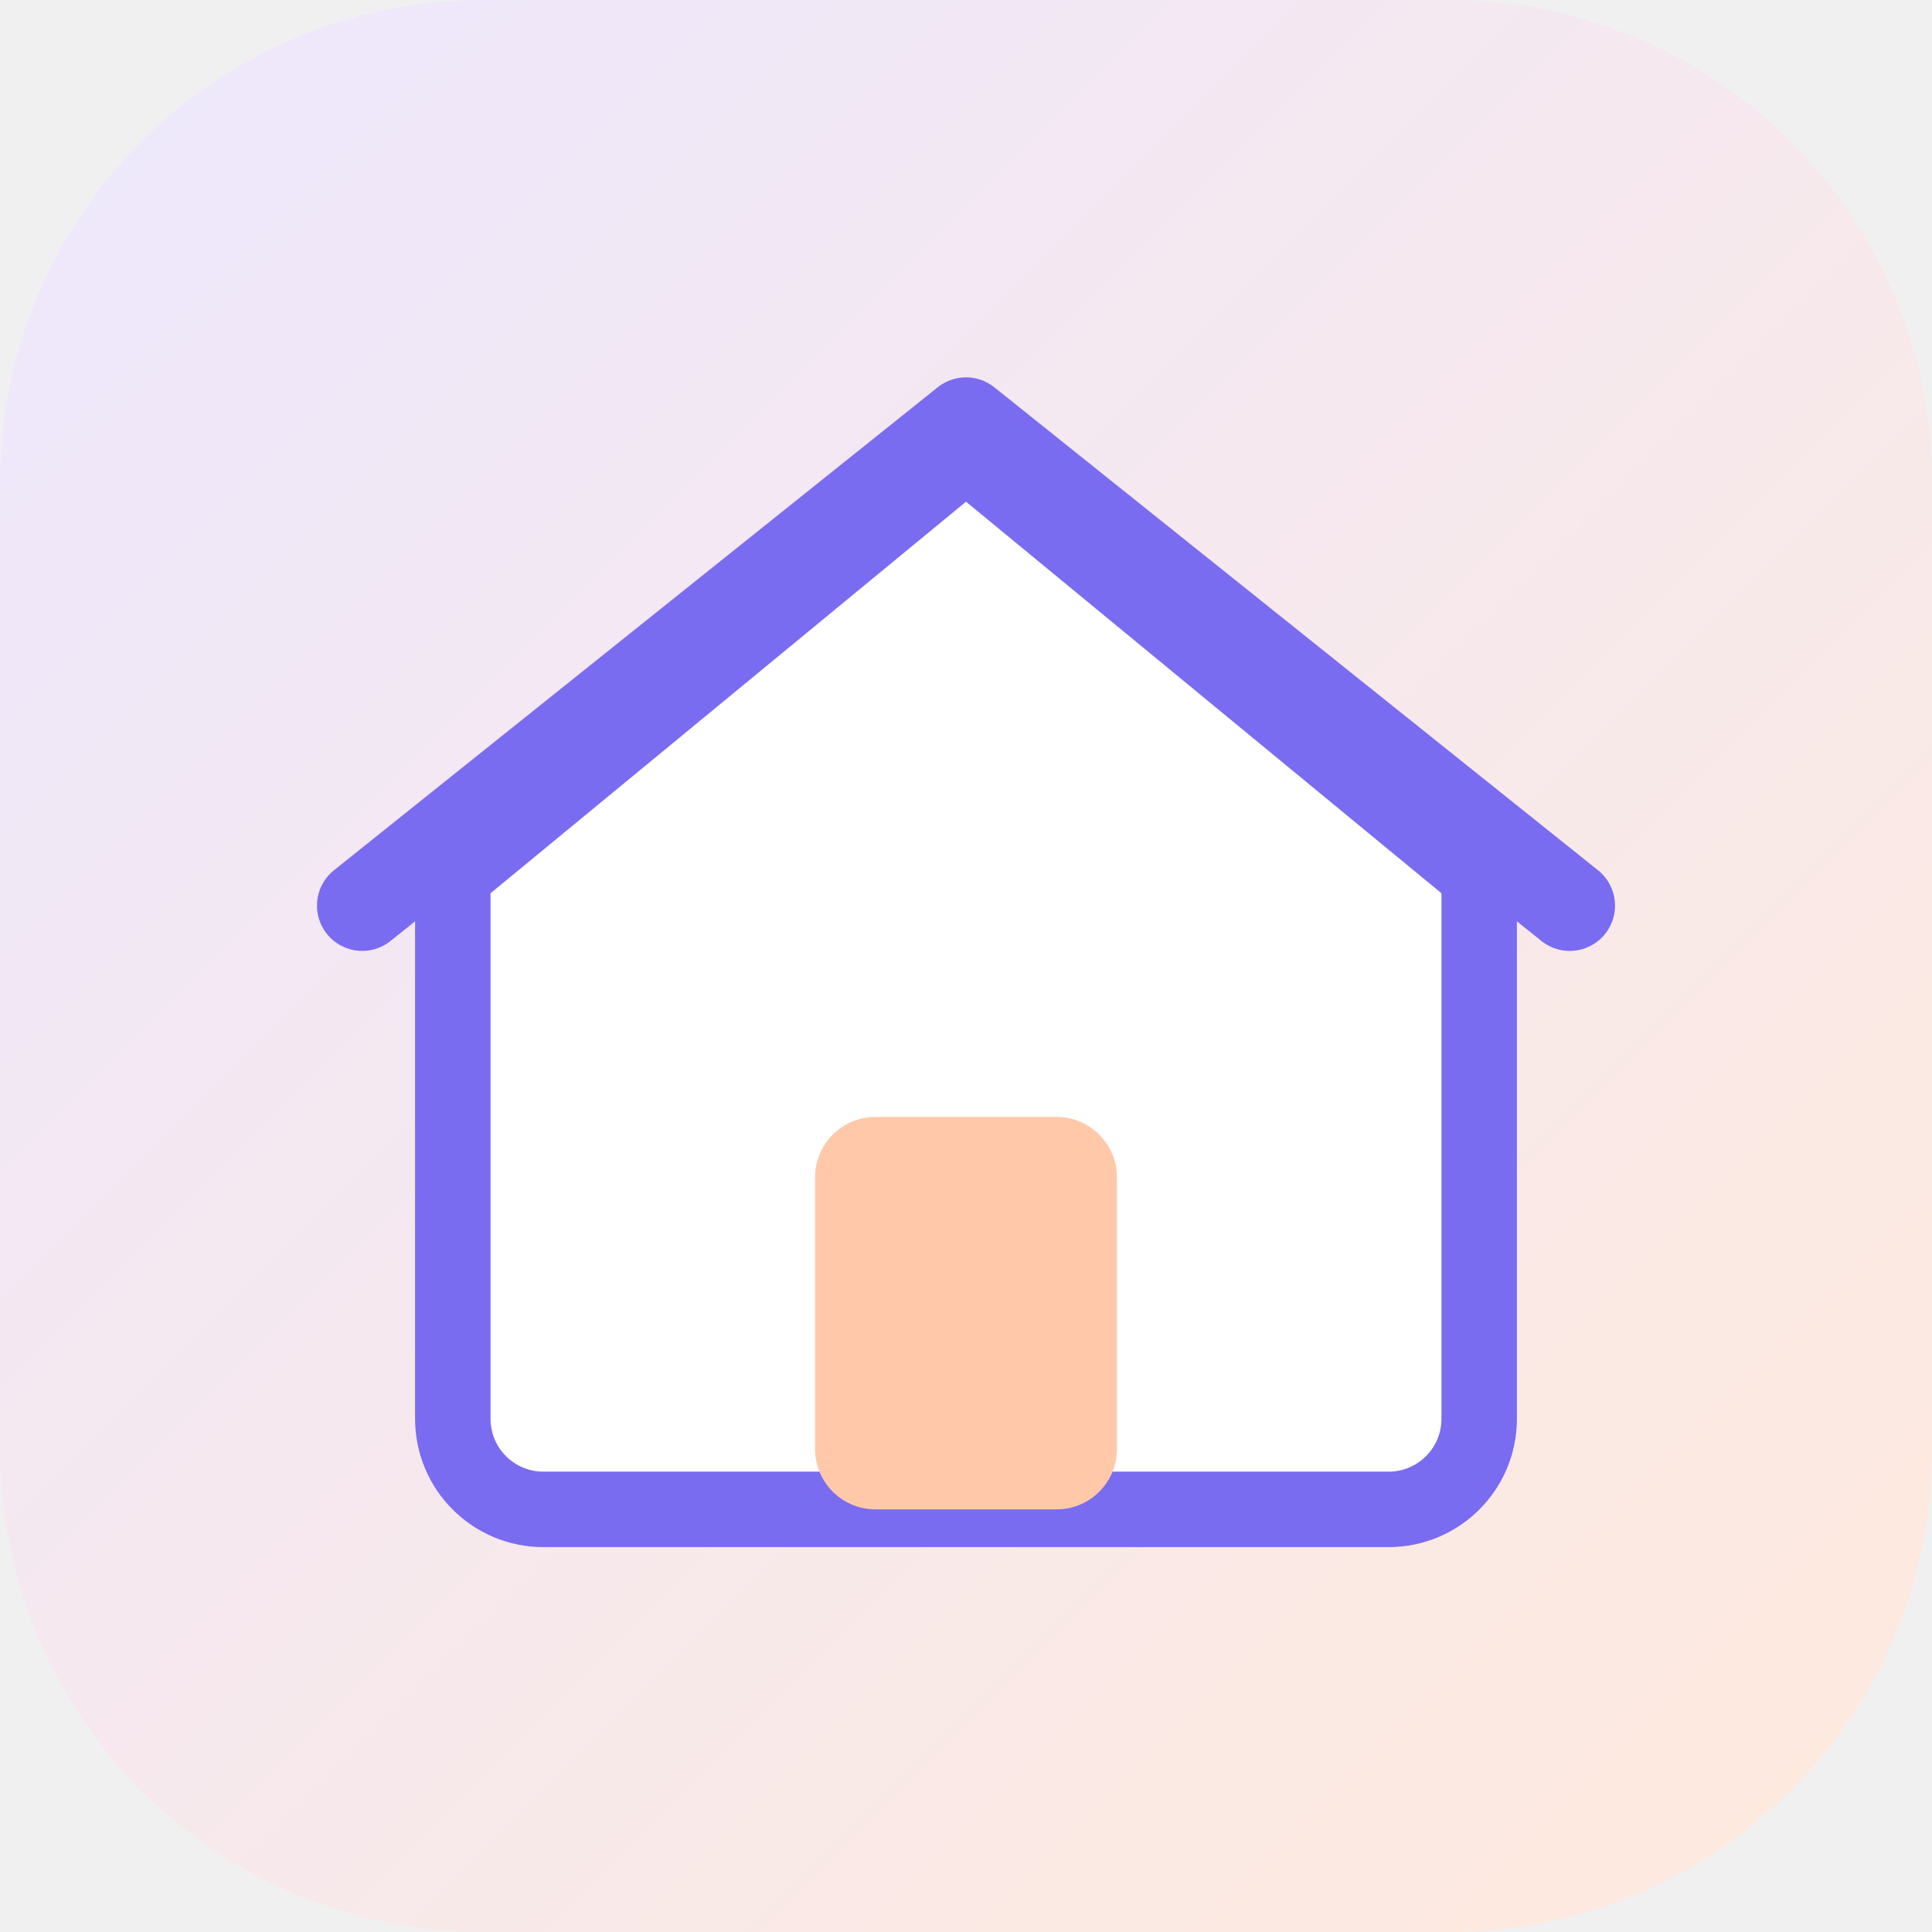
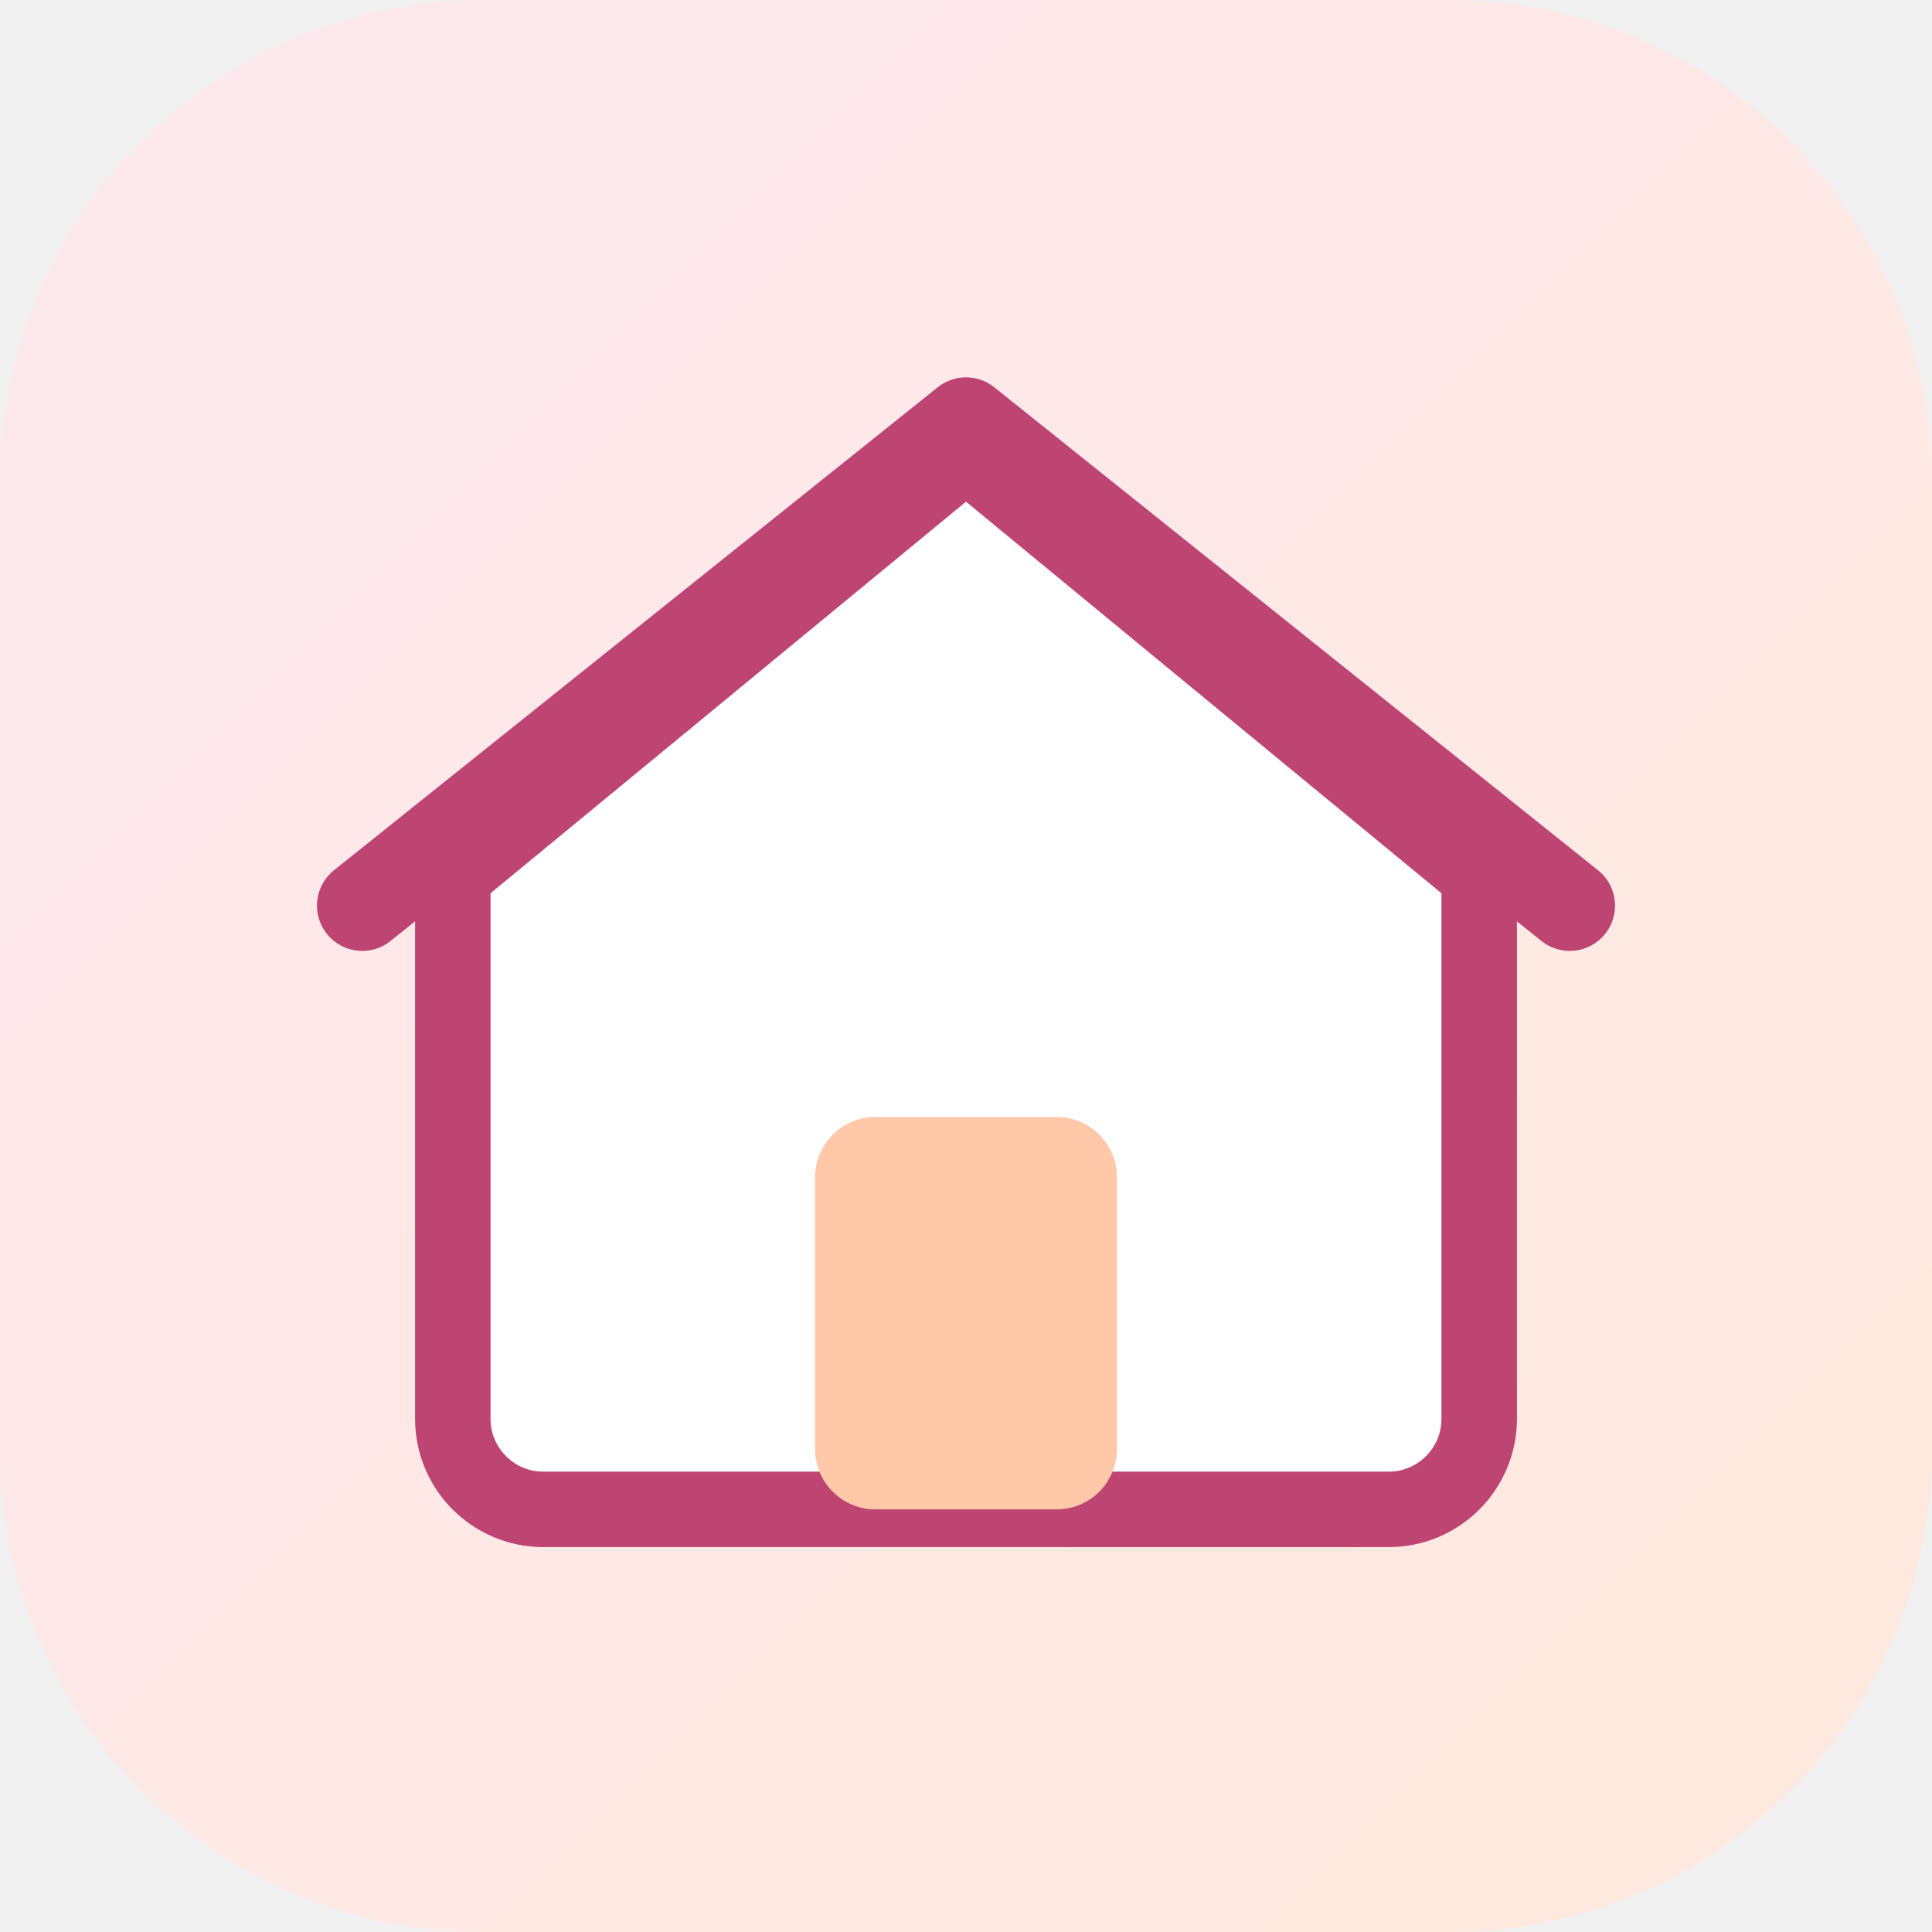
<svg xmlns="http://www.w3.org/2000/svg" width="64" height="64" viewBox="0 0 64 64">
  <defs>
    <linearGradient id="bg" x1="0" y1="0" x2="1" y2="1">
-       <stop offset="0" stop-color="#EDE8FE" />
+       <stop offset="0" stop-color="#FDE8F0" />
      <stop offset="1" stop-color="#FFE9DC" />
    </linearGradient>
  </defs>
  <rect width="64" height="64" rx="16" fill="url(#bg)" />
  <path d="M32 15 L49 29 V47 a3 3 0 0 1-3 3 H18 a3 3 0 0 1-3-3 V29 Z" fill="#fff" />
-   <path d="M32 15 L49 29 V47 a3 3 0 0 1-3 3 H18 a3 3 0 0 1-3-3 V29 Z" fill="none" stroke="#7A6CF0" stroke-width="2.5" stroke-linejoin="round" />
-   <path d="M12 30 L32 14 L52 30" fill="none" stroke="#7A6CF0" stroke-width="3" stroke-linecap="round" stroke-linejoin="round" />
+   <path d="M32 15 L49 29 V47 a3 3 0 0 1-3 3 H18 a3 3 0 0 1-3-3 V29 Z" fill="none" stroke="#BE4571" stroke-width="2.5" stroke-linejoin="round" />
+   <path d="M12 30 L32 14 L52 30" fill="none" stroke="#BE4571" stroke-width="3" stroke-linecap="round" stroke-linejoin="round" />
  <rect x="27" y="37" width="10" height="13" rx="2" fill="#FFC9A9" />
</svg>
